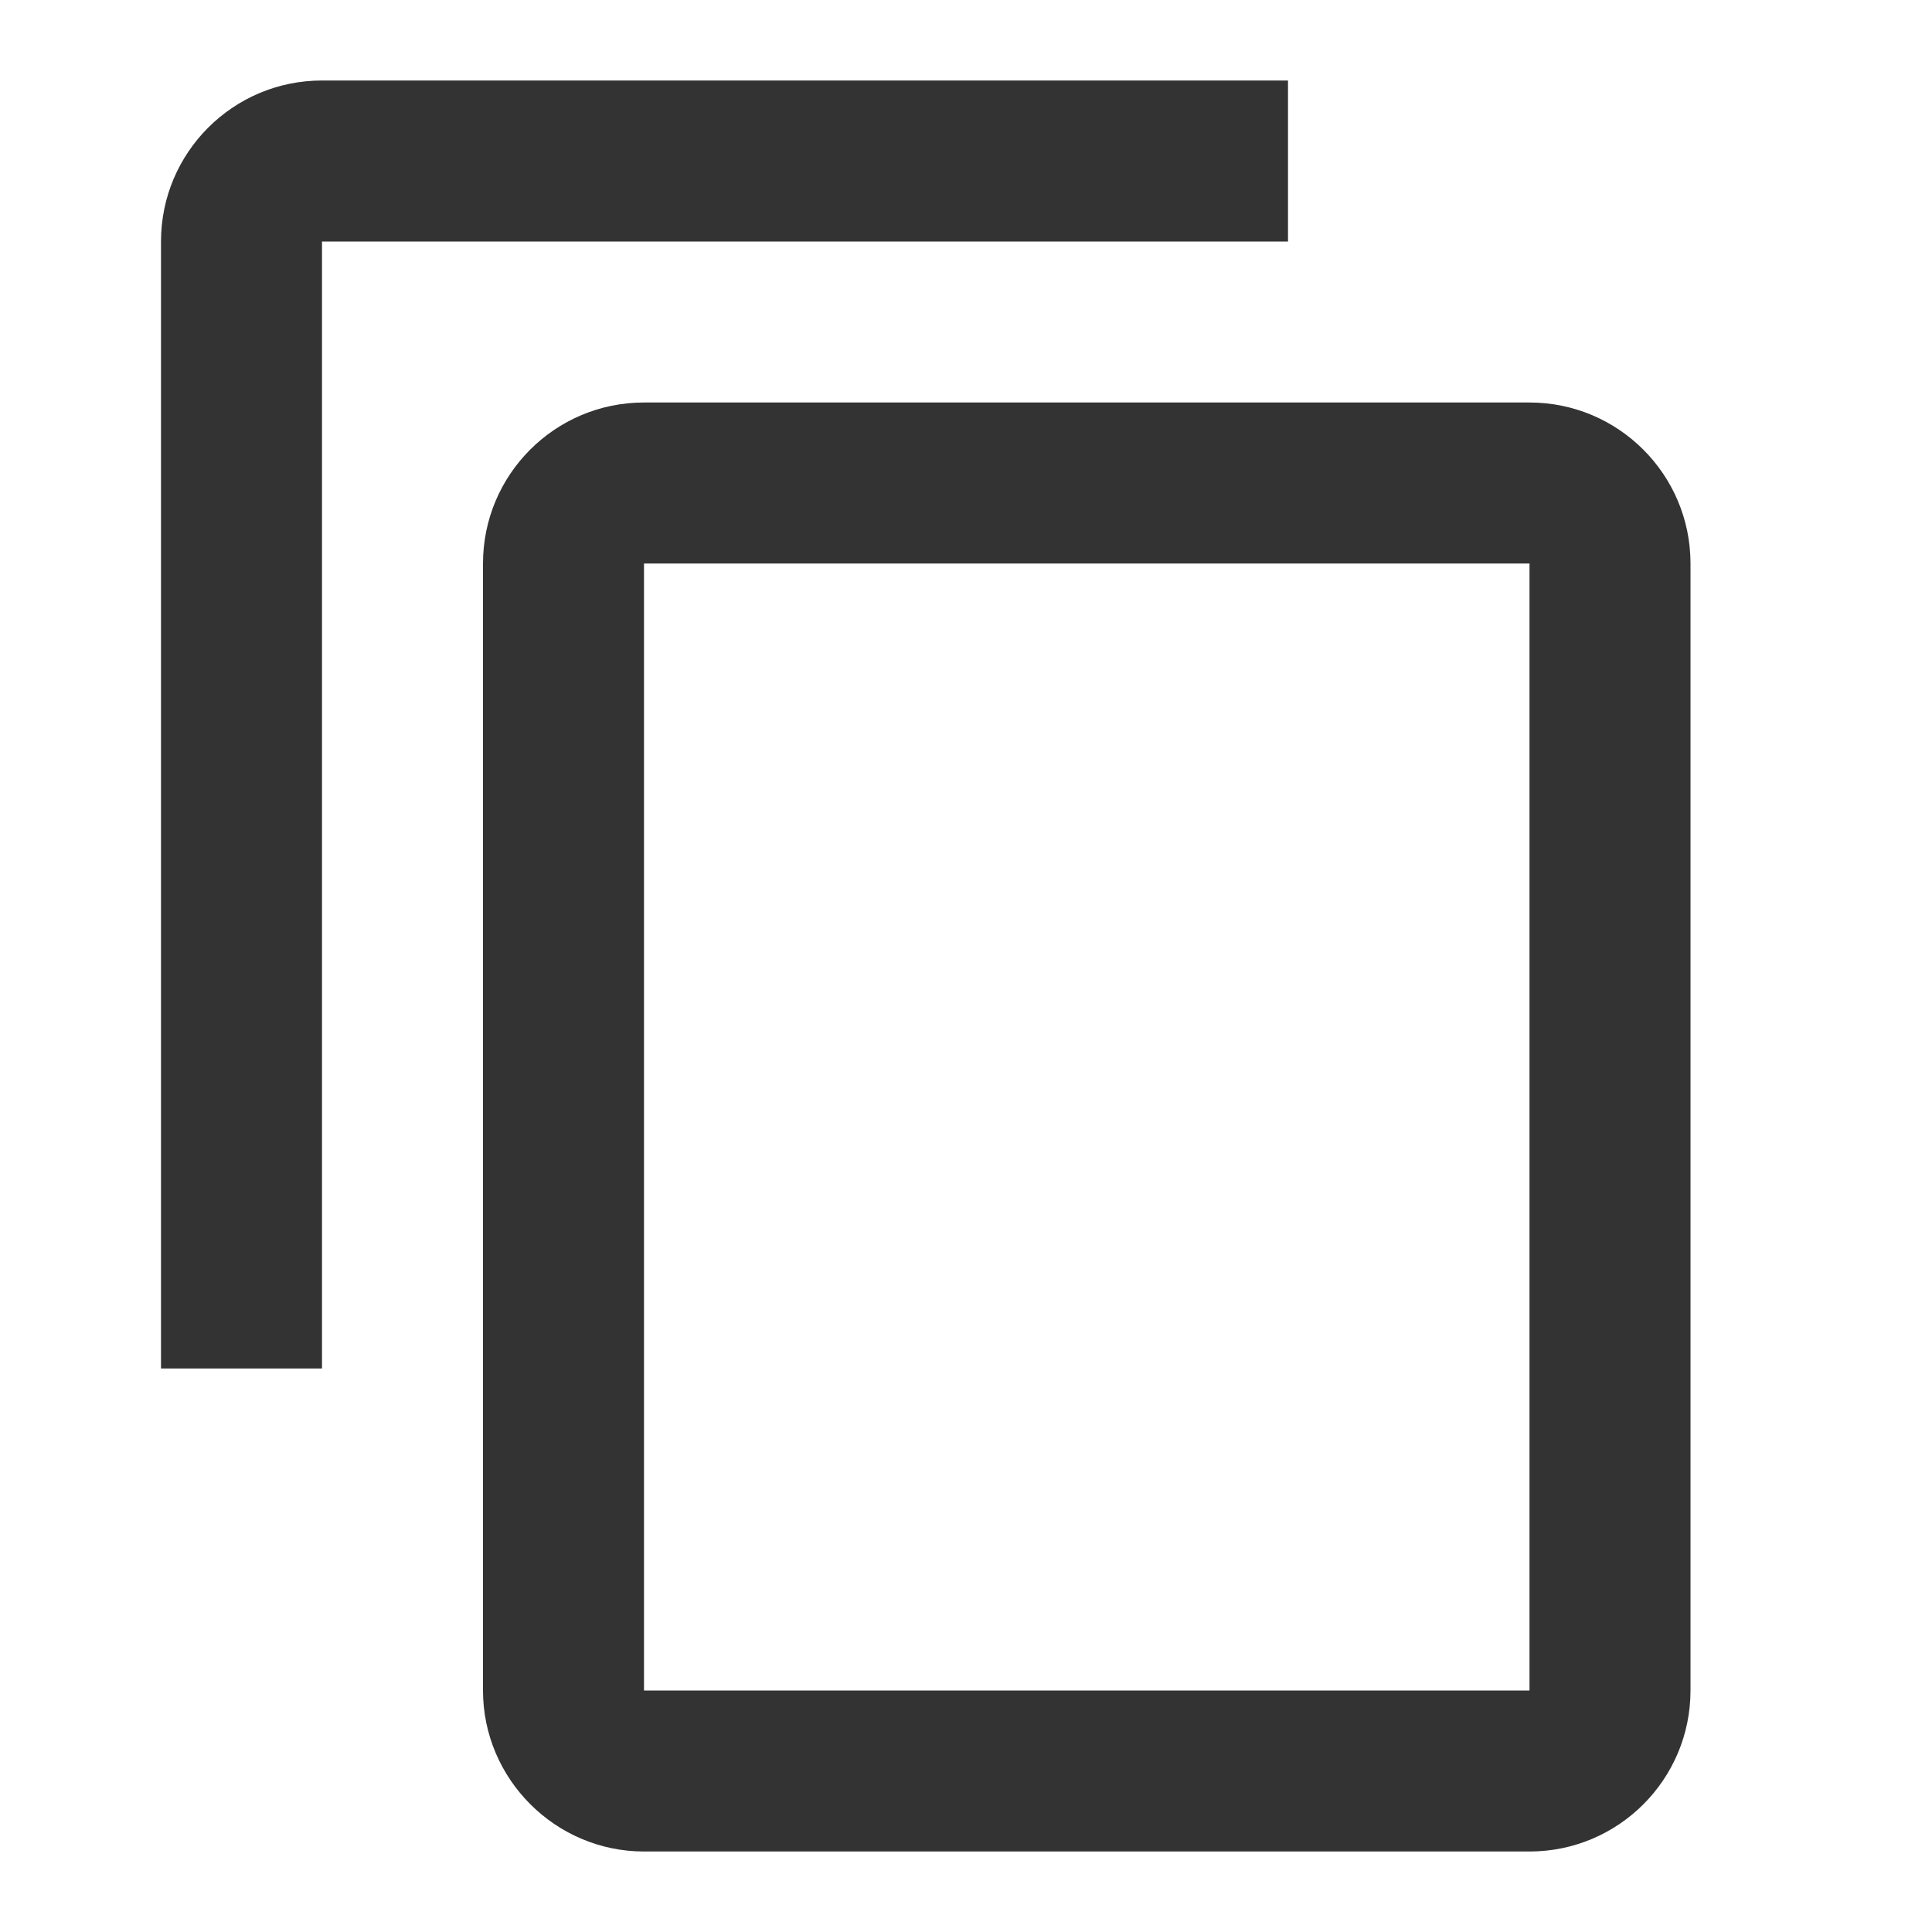
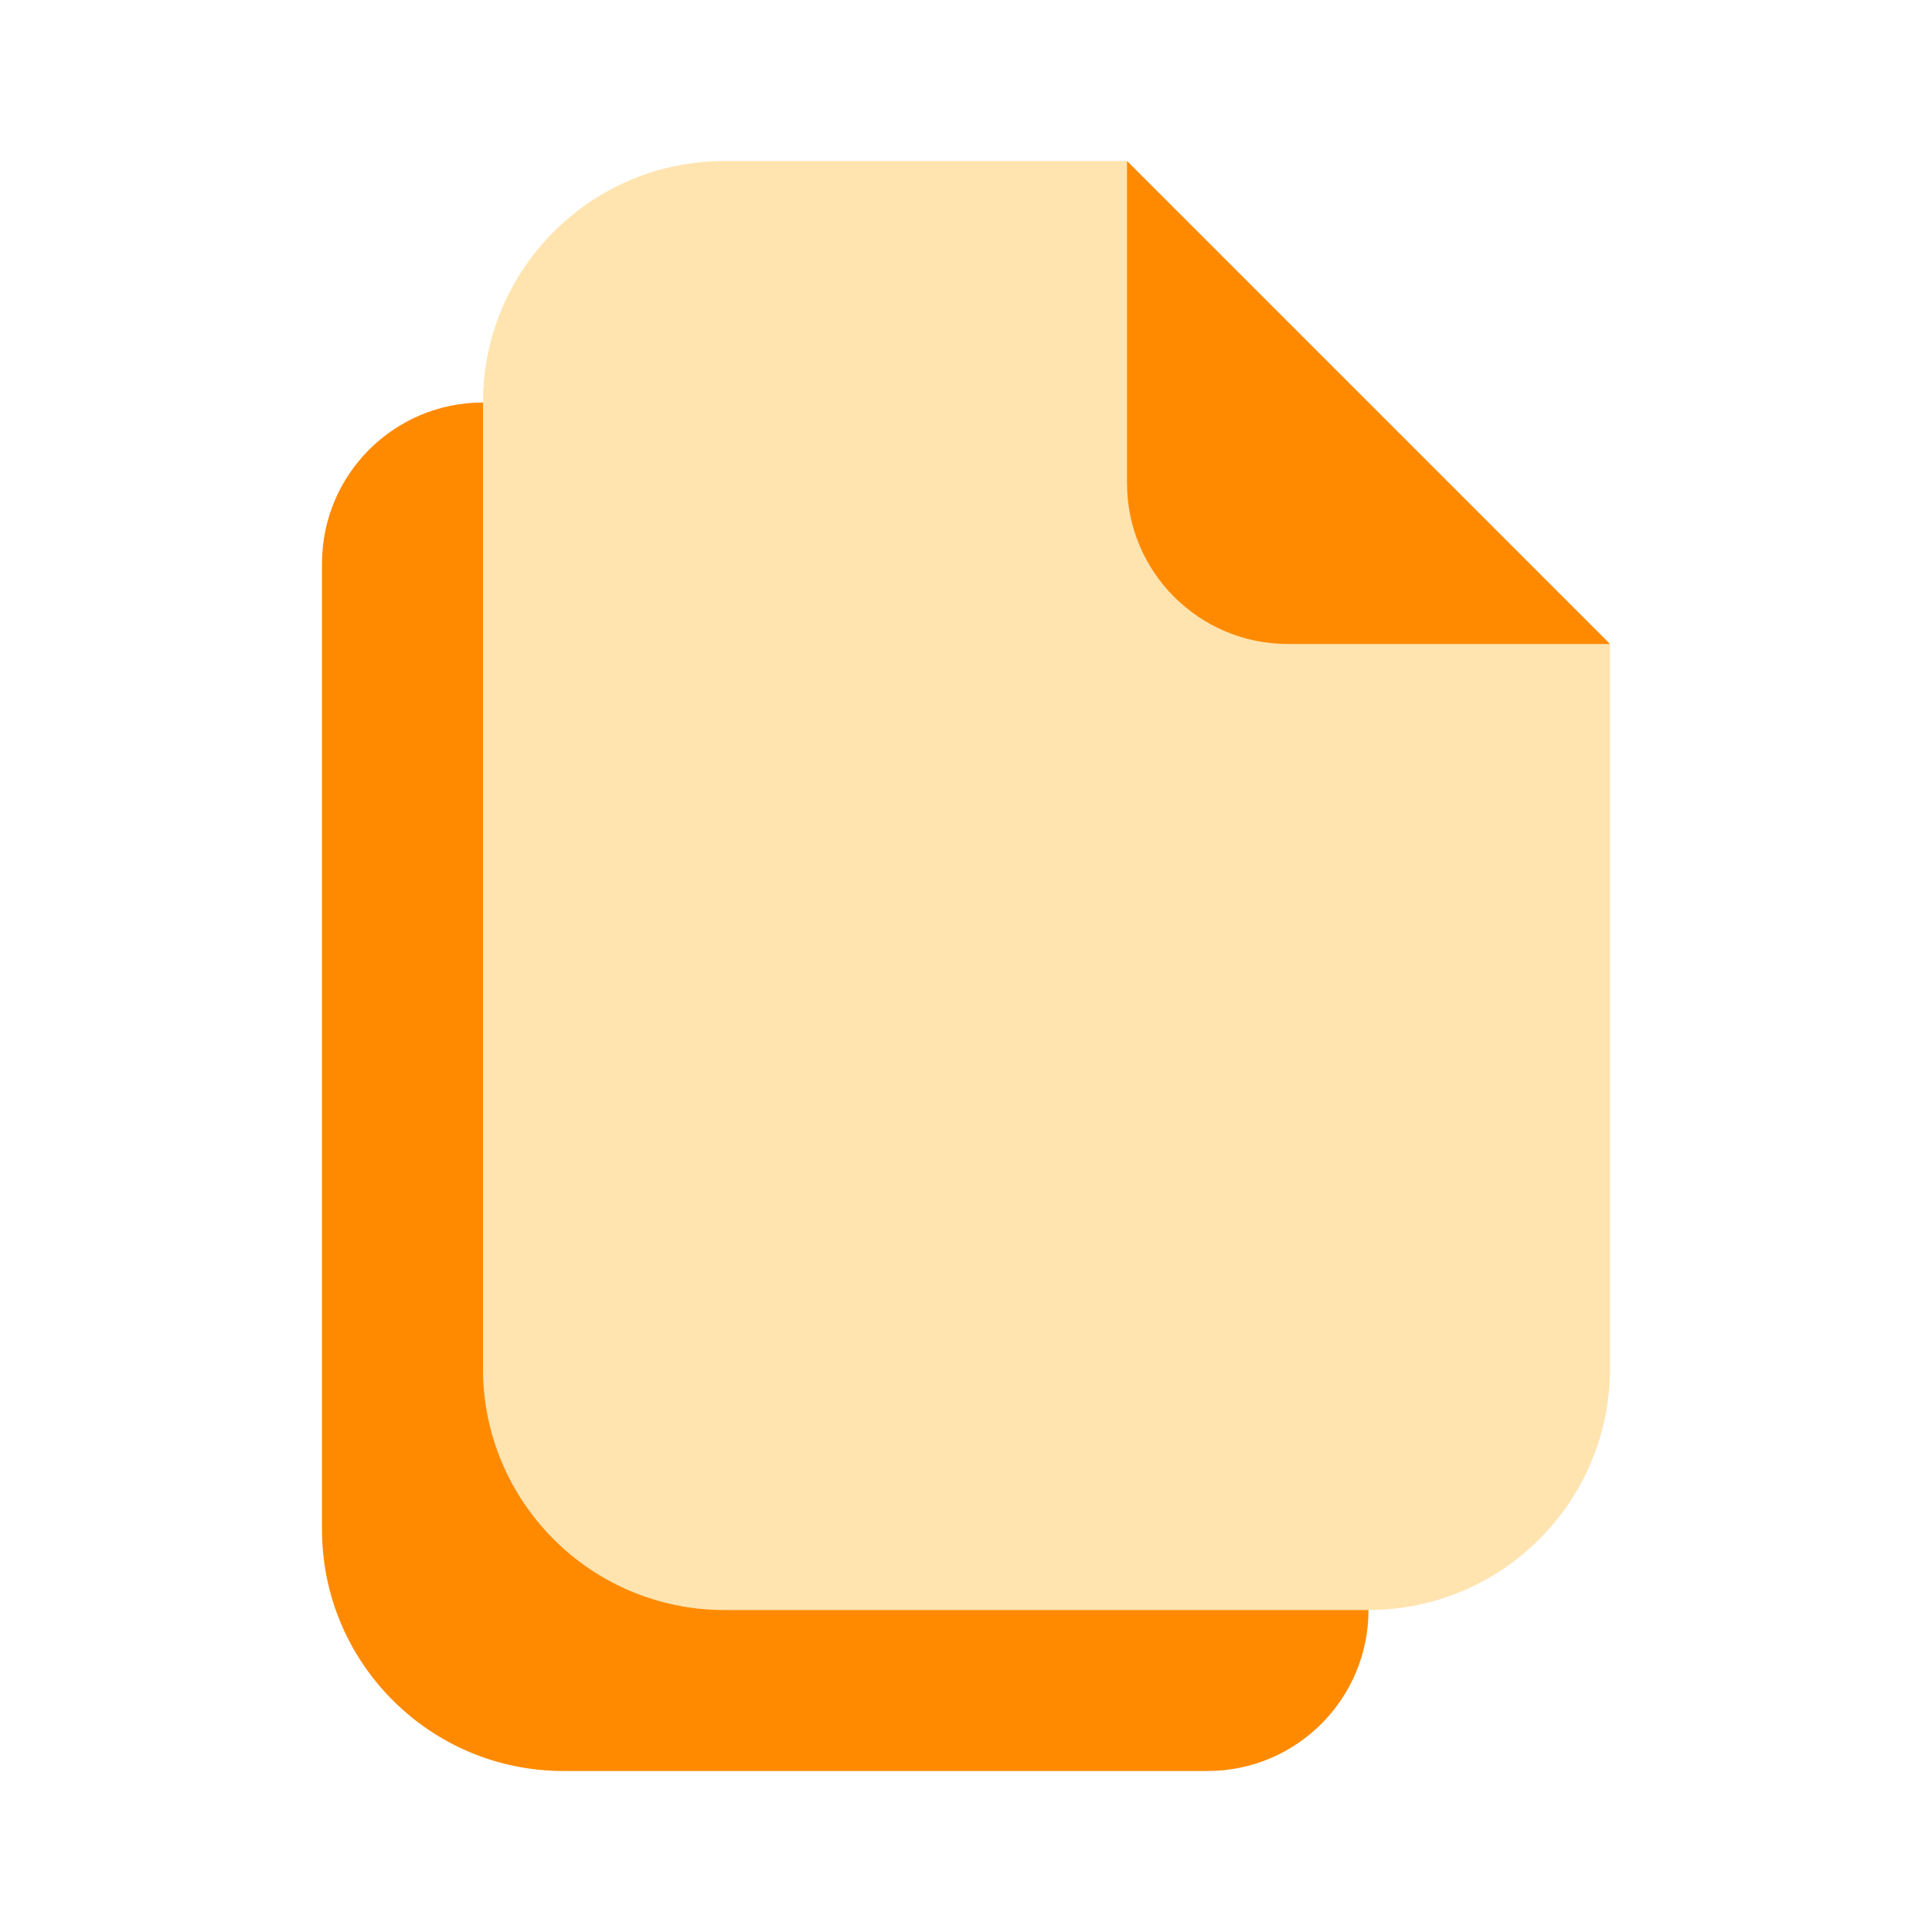
- <svg xmlns="http://www.w3.org/2000/svg" width="24" height="24" viewBox="0 0 24 24" fill="#333">
-   <path d="M16 1H4a2 2 0 0 0-2 2v14h2V3h12V1zm3 4H8a2 2 0 0 0-2 2v14c0 1.1.9 2 2 2h11a2 2 0 0 0 2-2V7a2 2 0 0 0-2-2zm0 16H8V7h11v14z" />
+ <svg xmlns="http://www.w3.org/2000/svg" width="24" height="24" viewBox="0 0 24 24" fill="none">
+   <path d="M6 17V5C6 3.343 7.343 2 9 2H14L20 8V17C20 18.657 18.657 20 17 20H9C7.343 20 6 18.657 6 17Z" fill="#FFE4B0" />
+   <path d="M14 6V2L20 8H16C14.895 8 14 7.105 14 6Z" fill="#FF8A00" />
+   <path d="M9 20C7.343 20 6 18.657 6 17V5C4.895 5 4 5.895 4 7V19C4 20.657 5.343 22 7 22H15C16.105 22 17 21.105 17 20H9Z" fill="#FF8A00" />
</svg>
